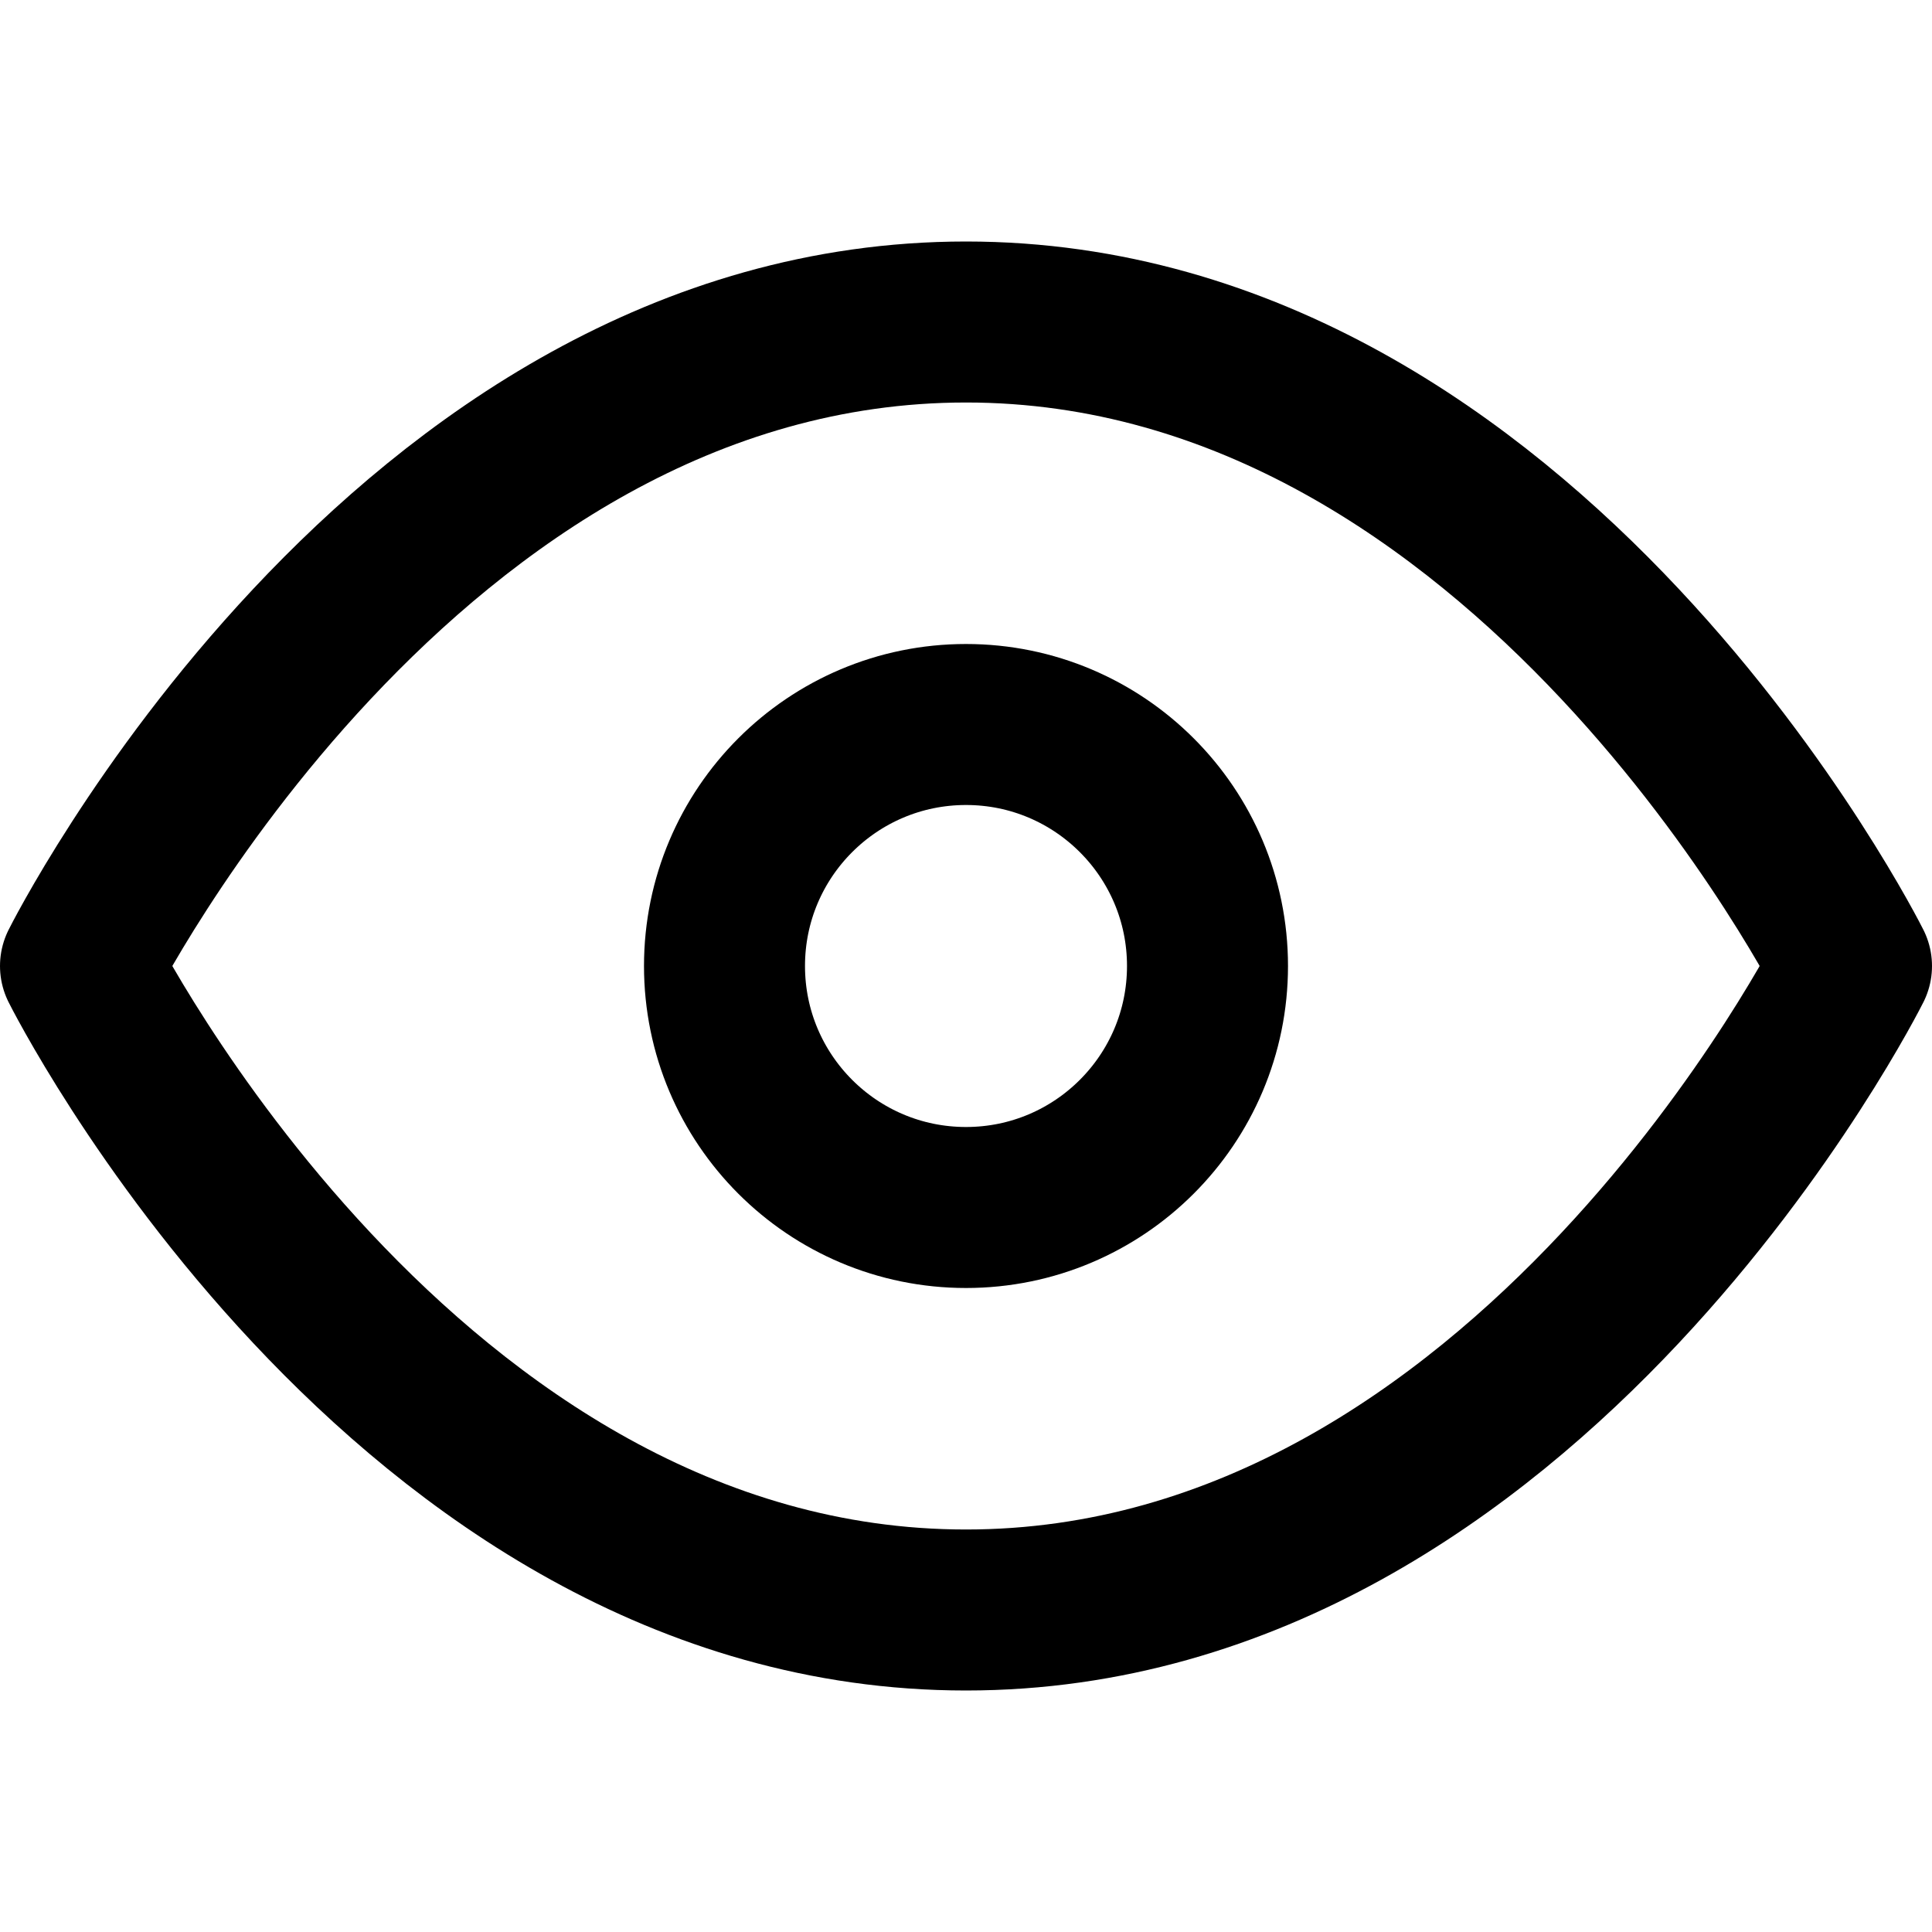
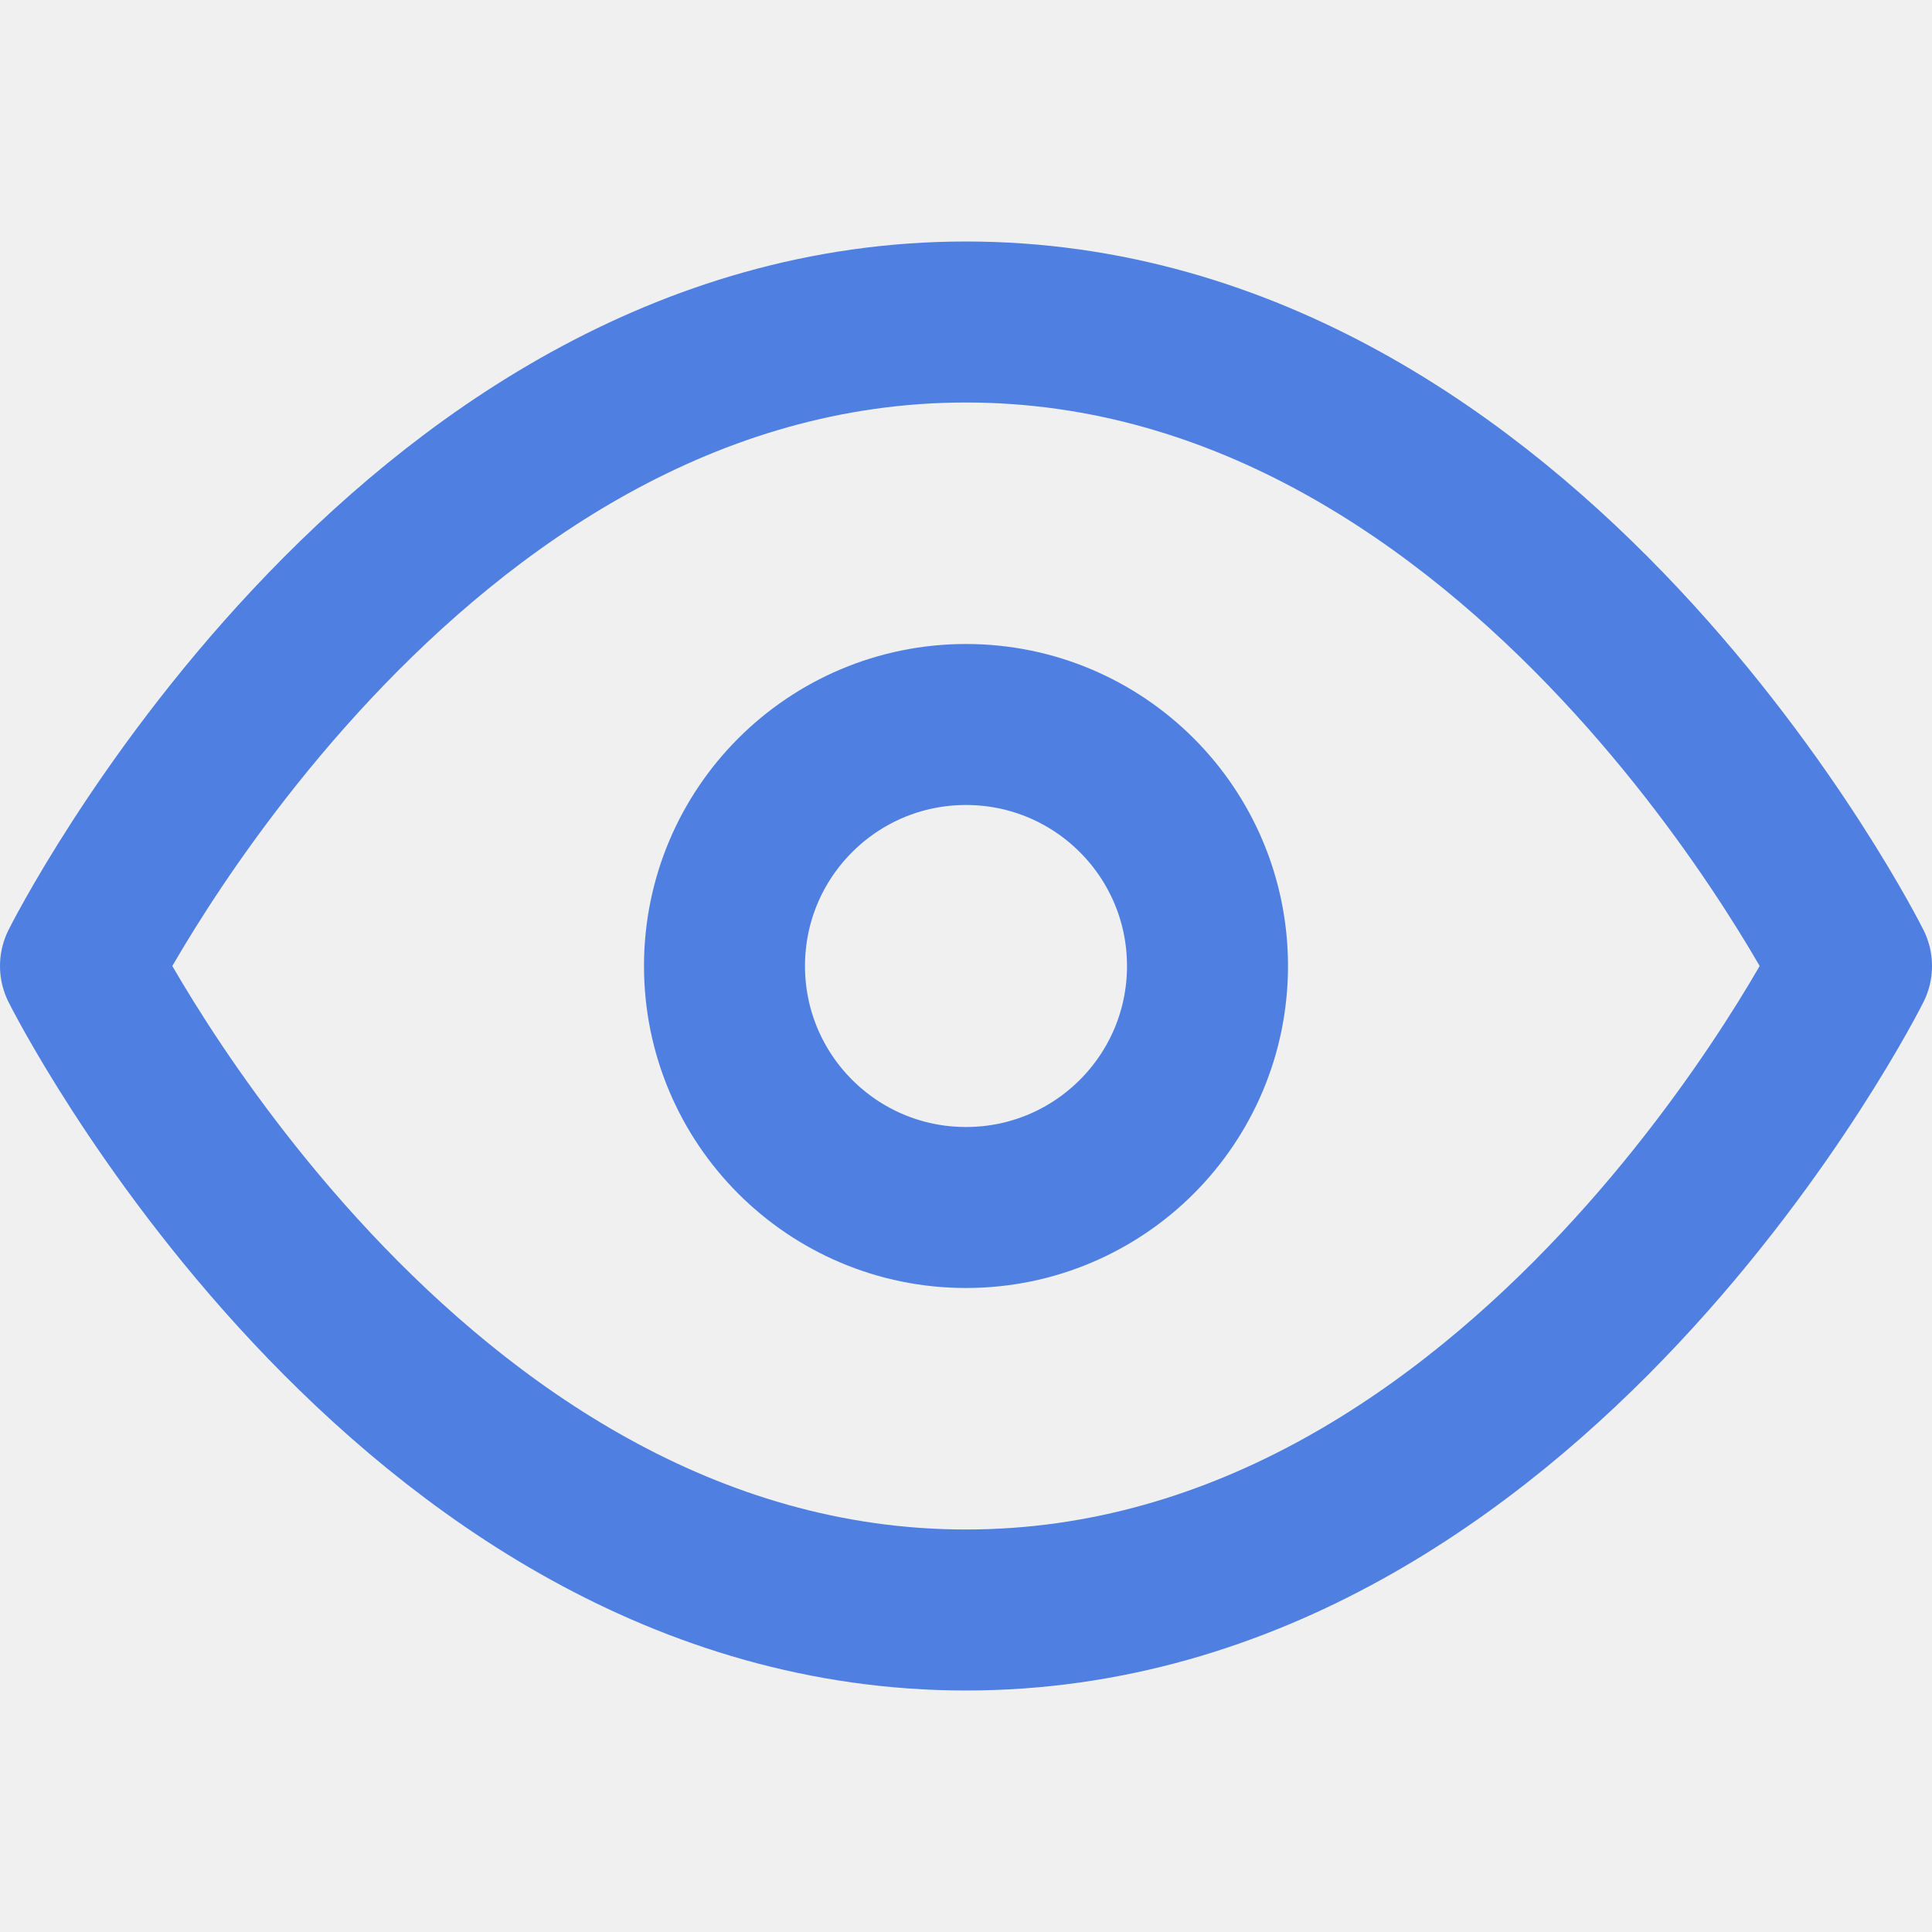
<svg xmlns="http://www.w3.org/2000/svg" width="24" height="24" viewBox="0 0 24 24" fill="none">
-   <rect width="24" height="24" fill="white" />
-   <path d="M1 12C1 12 5 4 12 4C19 4 23 12 23 12C23 12 19 20 12 20C5 20 1 12 1 12Z" stroke="black" stroke-width="2" stroke-linecap="round" stroke-linejoin="round" />
-   <path d="M12 15C13.657 15 15 13.657 15 12C15 10.343 13.657 9 12 9C10.343 9 9 10.343 9 12C9 13.657 10.343 15 12 15Z" stroke="black" stroke-width="2" stroke-linecap="round" stroke-linejoin="round" />
+   <path d="M1 12C1 12 5 4 12 4C19 4 23 12 23 12C23 12 19 20 12 20C5 20 1 12 1 12Z" stroke="#4F80E1" stroke-width="2" stroke-linecap="round" stroke-linejoin="round" />
+   <path d="M12 15C13.657 15 15 13.657 15 12C15 10.343 13.657 9 12 9C10.343 9 9 10.343 9 12C9 13.657 10.343 15 12 15Z" stroke="#4F80E1" stroke-width="2" stroke-linecap="round" stroke-linejoin="round" />
</svg>
